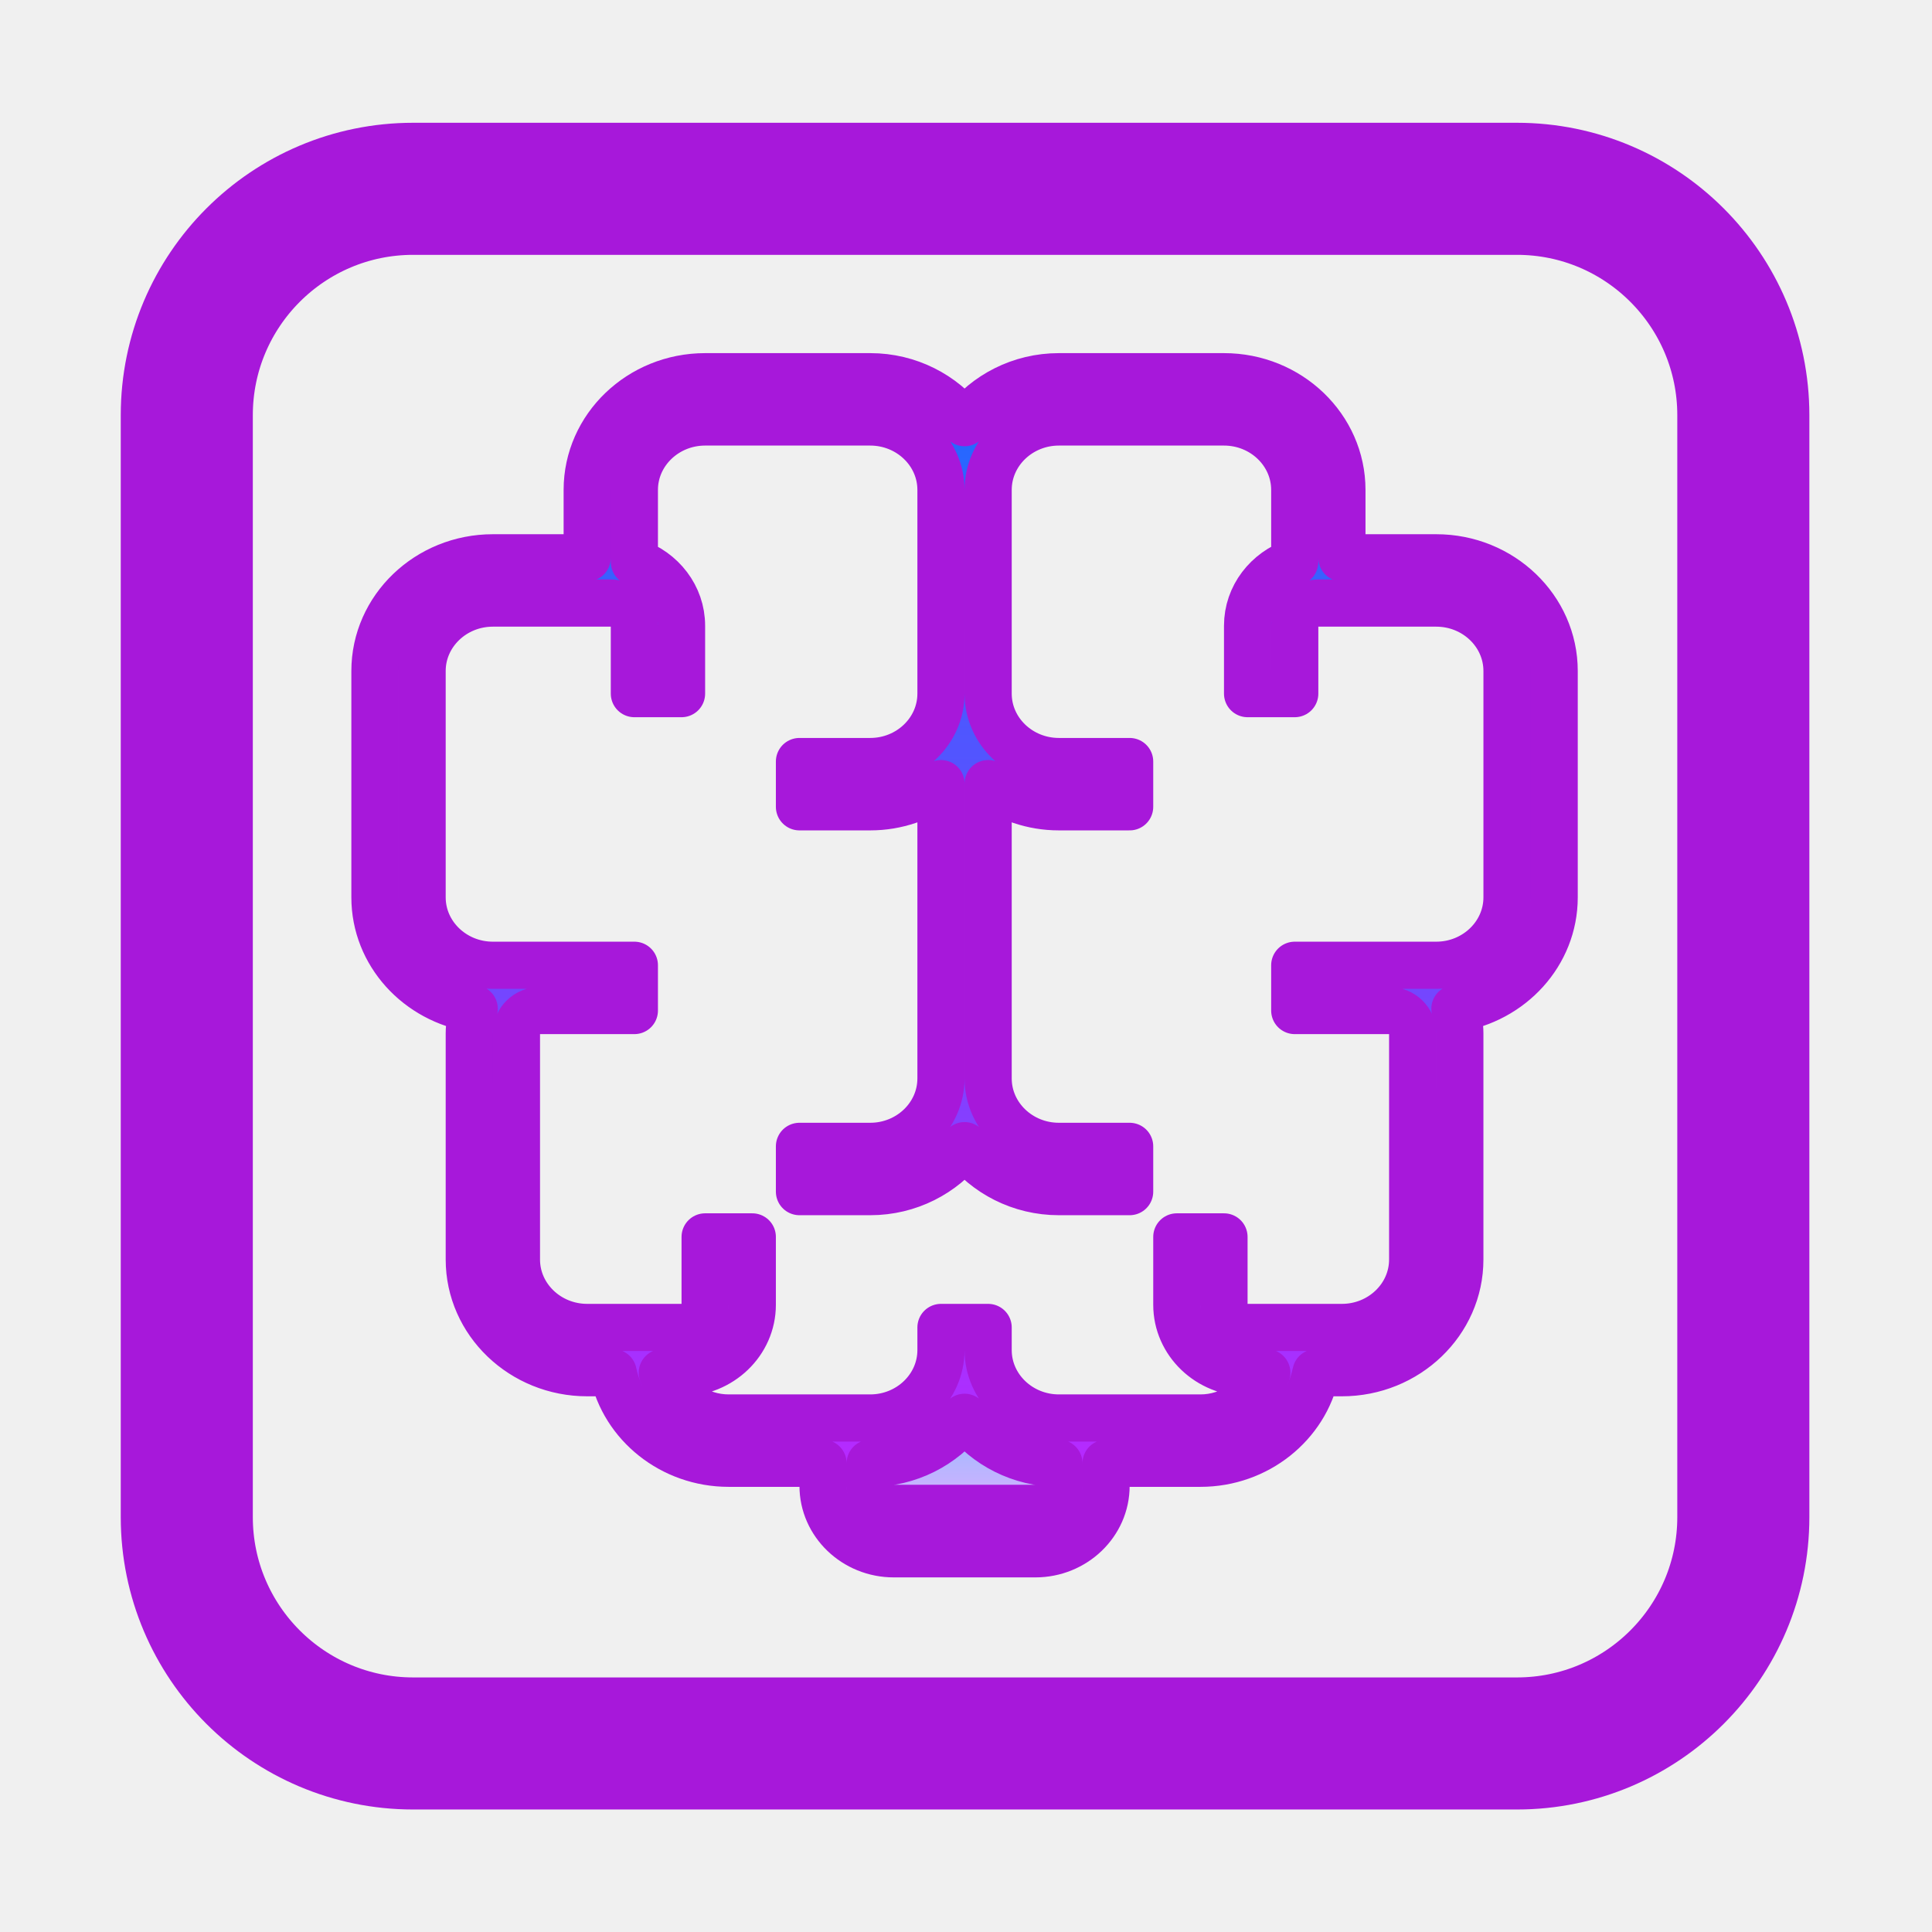
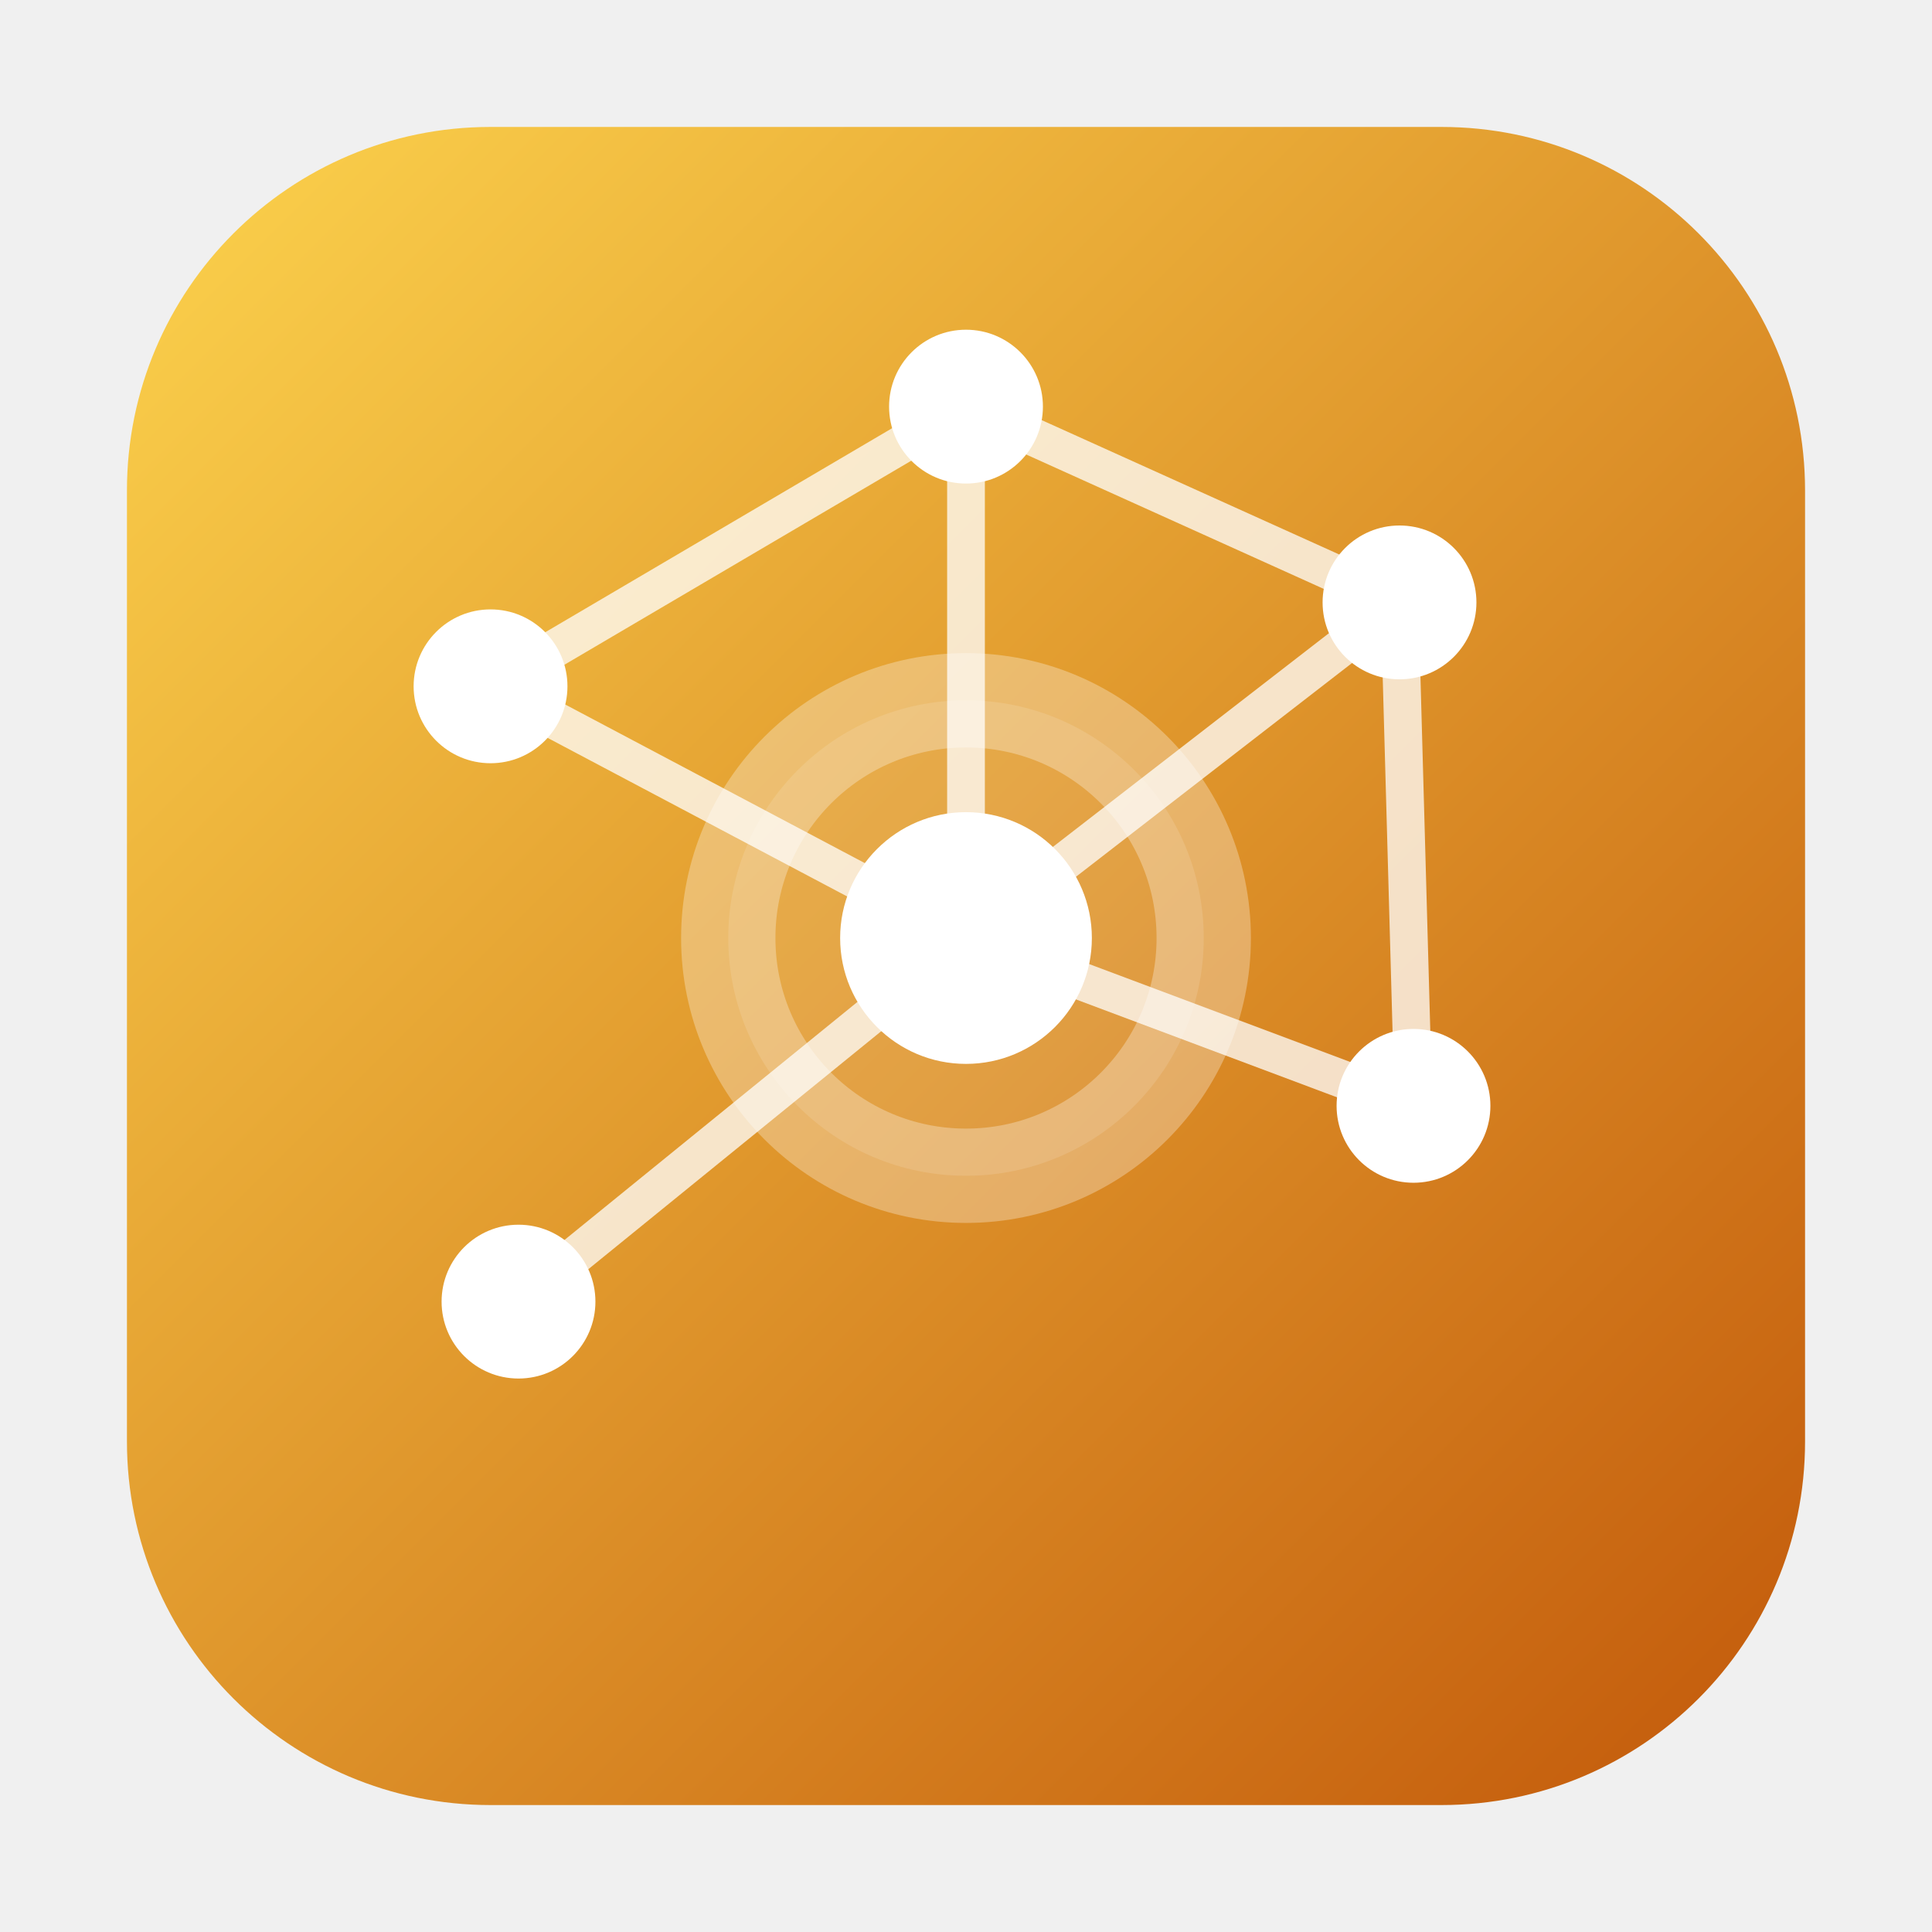
- <svg xmlns="http://www.w3.org/2000/svg" xmlns:ns1="http://vectornator.io" height="100%" stroke-miterlimit="10" style="fill-rule:nonzero;clip-rule:evenodd;stroke-linecap:round;stroke-linejoin:round;" version="1.1" viewBox="0 0 1024 1024" width="100%" xml:space="preserve">
+ <svg xmlns="http://www.w3.org/2000/svg" height="1024.0pt" stroke-miterlimit="10" style="fill-rule:nonzero;clip-rule:evenodd;stroke-linecap:round;stroke-linejoin:round;" version="1.1" viewBox="0 0 1024 1024" width="1024.0pt" xml:space="preserve">
  <defs>
-     <linearGradient gradientTransform="matrix(0 86.5643 -90.1905 0 511.235 723.575)" gradientUnits="userSpaceOnUse" id="LinearGradient" x1="0" x2="1" y1="0" y2="0">
-       <stop offset="0" stop-color="#6dc7ff" />
-       <stop offset="1" stop-color="#e6abff" />
-     </linearGradient>
-     <linearGradient gradientTransform="matrix(0 652.07 -679.385 0 511.235 189.672)" gradientUnits="userSpaceOnUse" id="LinearGradient_2" x1="0" x2="1" y1="0" y2="0">
-       <stop offset="0" stop-color="#1a6dff" />
-       <stop offset="1" stop-color="#c822ff" />
-     </linearGradient>
-     <linearGradient gradientTransform="matrix(0 104.993 -118.901 0 593.554 206.66)" gradientUnits="userSpaceOnUse" id="LinearGradient_3" x1="0" x2="1" y1="0" y2="0">
-       <stop offset="0" stop-color="#6dc7ff" />
-       <stop offset="1" stop-color="#e6abff" />
-     </linearGradient>
-     <linearGradient gradientTransform="matrix(0 652.25 -738.65 0 511.243 181.669)" gradientUnits="userSpaceOnUse" id="LinearGradient_4" x1="0" x2="1" y1="0" y2="0">
-       <stop offset="0" stop-color="#1a6dff" />
-       <stop offset="1" stop-color="#c822ff" />
-     </linearGradient>
-     <linearGradient gradientTransform="matrix(0 652.25 -738.65 0 593.554 181.669)" gradientUnits="userSpaceOnUse" id="LinearGradient_5" x1="0" x2="1" y1="0" y2="0">
-       <stop offset="0" stop-color="#1a6dff" />
-       <stop offset="1" stop-color="#c822ff" />
+     <linearGradient gradientTransform="matrix(889.433 889.433 -889.433 889.433 67.2836 67.2836)" gradientUnits="userSpaceOnUse" id="LinearGradient" x1="0" x2="1" y1="0" y2="0">
+       <stop offset="0" stop-color="#fcd34d" />
+       <stop offset="1" stop-color="#c2580a" />
    </linearGradient>
  </defs>
-   <g id="Layer-2" ns1:layerName="Layer 2" />
-   <g id="Layer-3" ns1:layerName="Layer 3">
-     <g opacity="1" ns1:layerName="1">
-       <path d="M561.237 799.557L461.234 799.557L461.234 763.563L511.235 739.568L561.237 763.563L561.237 799.557Z" fill="url(#LinearGradient)" fill-rule="nonzero" opacity="1" stroke="#a718da" stroke-linecap="butt" stroke-linejoin="round" stroke-width="25" ns1:layerName="path" />
-       <path d="M761.244 295.648L711.242 295.648L711.242 259.655C711.242 226.577 683.203 199.666 648.74 199.666L561.237 199.666C540.724 199.666 522.636 209.336 511.235 224.033C499.835 209.336 481.747 199.666 461.234 199.666L373.731 199.666C339.267 199.666 311.228 226.577 311.228 259.655L311.228 295.648L261.227 295.648C226.763 295.648 198.725 322.559 198.725 355.637L198.725 475.616C198.725 505.442 221.588 530.062 251.339 534.645C249.714 538.676 248.726 543.019 248.726 547.603L248.726 667.581C248.726 700.659 276.765 727.57 311.228 727.57L324.991 727.57C330.804 754.913 356.042 775.561 386.231 775.561L436.233 775.561L436.233 787.559C436.233 807.403 453.058 823.553 473.734 823.553L548.736 823.553C569.412 823.553 586.238 807.403 586.238 787.559L586.238 775.561L636.239 775.561C666.415 775.561 691.666 754.913 697.479 727.57L711.242 727.57C745.706 727.57 773.744 700.659 773.744 667.581L773.744 547.603C773.744 543.019 772.756 538.676 771.131 534.645C800.882 530.062 823.746 505.442 823.746 475.616L823.746 355.637C823.746 322.559 795.707 295.648 761.244 295.648ZM561.237 787.559C561.237 794.182 555.624 799.557 548.736 799.557L473.734 799.557C466.846 799.557 461.234 794.182 461.234 787.559L461.234 775.561C481.747 775.561 499.835 765.891 511.235 751.194C522.636 765.891 540.724 775.561 561.237 775.561L561.237 787.559ZM798.745 475.616C798.745 495.46 781.919 511.609 761.244 511.609L736.243 511.609L698.741 511.609L686.241 511.609L686.241 535.605L698.741 535.605L736.243 535.605C743.13 535.605 748.743 540.98 748.743 547.603L748.743 667.581C748.743 687.425 731.918 703.574 711.242 703.574L661.24 703.574C654.352 703.574 648.74 698.199 648.74 691.576L648.74 655.583L623.739 655.583L623.739 691.576C623.739 711.421 640.565 727.57 661.24 727.57L671.441 727.57C666.265 741.511 652.515 751.566 636.239 751.566L561.237 751.566C540.561 751.566 523.736 735.417 523.736 715.572L523.736 703.574L498.735 703.574L498.735 715.572C498.735 735.417 481.909 751.566 461.234 751.566L386.231 751.566C369.955 751.566 356.205 741.511 351.03 727.57L361.23 727.57C381.906 727.57 398.731 711.421 398.731 691.576L398.731 655.583L373.731 655.583L373.731 691.576C373.731 698.199 368.118 703.574 361.23 703.574L311.228 703.574C290.553 703.574 273.727 687.425 273.727 667.581L273.727 547.603C273.727 540.98 279.34 535.605 286.228 535.605L311.228 535.605L336.229 535.605L336.229 511.609L311.228 511.609L286.228 511.609L261.227 511.609C240.551 511.609 223.726 495.46 223.726 475.616L223.726 355.637C223.726 335.793 240.551 319.644 261.227 319.644L323.729 319.644C330.617 319.644 336.229 325.019 336.229 331.642L336.229 367.635L361.23 367.635L361.23 331.642C361.23 316.021 350.742 302.835 336.229 297.856L336.229 259.655C336.229 239.81 353.055 223.661 373.731 223.661L461.234 223.661C481.909 223.661 498.735 239.81 498.735 259.655L498.735 343.64L498.735 367.635C498.735 387.48 481.909 403.629 461.234 403.629L423.732 403.629L423.732 427.624L461.234 427.624C475.359 427.624 488.259 422.933 498.735 415.327L498.735 571.598C498.735 591.443 481.909 607.592 461.234 607.592L423.732 607.592L423.732 631.587L461.234 631.587C481.747 631.587 499.835 621.917 511.235 607.22C522.636 621.917 540.724 631.587 561.237 631.587L598.738 631.587L598.738 607.592L561.237 607.592C540.561 607.592 523.736 591.443 523.736 571.598L523.736 415.327C534.211 422.933 547.111 427.624 561.237 427.624L598.738 427.624L598.738 403.629L561.237 403.629C540.561 403.629 523.736 387.48 523.736 367.635L523.736 343.64L523.736 259.655C523.736 239.81 540.561 223.661 561.237 223.661L648.74 223.661C669.415 223.661 686.241 239.81 686.241 259.655L686.241 297.856C671.728 302.835 661.24 316.021 661.24 331.642L661.24 367.635L686.241 367.635L686.241 331.642C686.241 325.019 691.854 319.644 698.741 319.644L761.244 319.644C781.919 319.644 798.745 335.793 798.745 355.637L798.745 475.616Z" fill="url(#LinearGradient_2)" fill-rule="nonzero" opacity="1" stroke="#a718da" stroke-linecap="butt" stroke-linejoin="round" stroke-width="25" ns1:layerName="path" />
+   <g id="Layer-1">
+     <g opacity="1">
+       <clipPath clip-rule="nonzero" id="ClipPath">
+         <path d="M67.284 67.284L956.716 67.284L956.716 67.284L956.716 956.716L956.716 956.716L67.284 956.716L67.284 956.716L67.284 67.284L67.284 67.284Z" />
+       </clipPath>
+       <g clip-path="url(#ClipPath)">
+         <path d="M764.005 67.284L259.994 67.284C153.563 67.284 67.284 153.563 67.284 259.994L67.284 764.005C67.284 870.434 153.563 956.716 259.994 956.716L764.005 956.716C870.434 956.716 956.716 870.434 956.716 764.005L956.716 259.994C956.716 153.563 870.434 67.284 764.005 67.284Z" fill="url(#LinearGradient)" fill-rule="nonzero" opacity="1" stroke="none" />
+         <path d="M512 497.176L512 215.522" fill="none" opacity="1" stroke="#ffffff" stroke-linecap="round" stroke-linejoin="miter" stroke-opacity="0.75" stroke-width="20" />
+         <path d="M512 497.176L741.767 319.29" fill="none" opacity="1" stroke="#ffffff" stroke-linecap="round" stroke-linejoin="miter" stroke-opacity="0.75" stroke-width="20" />
+         <path d="M512 497.176L749.187 586.12" fill="none" opacity="1" stroke="#ffffff" stroke-linecap="round" stroke-linejoin="miter" stroke-opacity="0.75" stroke-width="20" />
+         <path d="M512 497.176L274.818 689.887" fill="none" opacity="1" stroke="#ffffff" stroke-linecap="round" stroke-linejoin="miter" stroke-opacity="0.75" stroke-width="20" />
+         <path d="M512 497.176L259.994 363.762" fill="none" opacity="1" stroke="#ffffff" stroke-linecap="round" stroke-linejoin="miter" stroke-opacity="0.75" stroke-width="20" />
+         <path d="M512 215.522L741.767 319.29" fill="none" opacity="1" stroke="#ffffff" stroke-linecap="round" stroke-linejoin="miter" stroke-opacity="0.75" stroke-width="20" />
+         <path d="M259.994 363.762L512 215.522" fill="none" opacity="1" stroke="#ffffff" stroke-linecap="round" stroke-linejoin="miter" stroke-opacity="0.75" stroke-width="20" />
+         <path d="M741.767 319.29L749.187 586.12" fill="none" opacity="1" stroke="#ffffff" stroke-linecap="round" stroke-linejoin="miter" stroke-opacity="0.75" stroke-width="20" />
+         <path d="M512 623.179C581.589 623.179 638.003 566.766 638.003 497.176C638.003 427.587 581.589 371.174 512 371.174C442.411 371.174 385.997 427.587 385.997 497.176C385.997 566.766 442.411 623.179 512 623.179Z" fill="#ffffff" fill-opacity="0.12" fill-rule="nonzero" opacity="1" stroke="#ffffff" stroke-linecap="round" stroke-linejoin="miter" stroke-opacity="0.3" stroke-width="50" />
+         <path d="M512 563.884C548.842 563.884 578.707 534.018 578.707 497.176C578.707 460.334 548.842 430.469 512 430.469C475.159 430.469 445.293 460.334 445.293 497.176C445.293 534.018 475.159 563.884 512 563.884Z" fill="#ffffff" fill-rule="nonzero" opacity="1" stroke="none" />
+         <path d="M512 256.288C534.515 256.288 552.766 238.037 552.766 215.523C552.766 193.008 534.515 174.757 512 174.757C489.486 174.757 471.234 193.008 471.234 215.523C471.234 238.037 489.486 256.288 512 256.288Z" fill="#ffffff" fill-rule="nonzero" opacity="1" stroke="none" />
+         <path d="M741.767 360.055C764.288 360.055 782.534 341.804 782.534 319.289C782.534 296.775 764.288 278.524 741.767 278.524C719.257 278.524 701.001 296.775 701.001 319.289C701.001 341.804 719.257 360.055 741.767 360.055Z" fill="#ffffff" fill-rule="nonzero" opacity="1" stroke="none" />
+         <path d="M749.187 626.885C771.698 626.885 789.943 608.634 789.943 586.12C789.943 563.605 771.698 545.354 749.187 545.354C726.666 545.354 708.421 563.605 708.421 586.12C708.421 608.634 726.666 626.885 749.187 626.885Z" fill="#ffffff" fill-rule="nonzero" opacity="1" stroke="none" />
+         <path d="M274.818 730.652C297.332 730.652 315.583 712.4 315.583 689.887C315.583 667.372 297.332 649.121 274.818 649.121C252.303 649.121 234.052 667.372 234.052 689.887C234.052 712.4 252.303 730.652 274.818 730.652Z" fill="#ffffff" fill-rule="nonzero" opacity="1" stroke="none" />
+         <path d="M259.994 404.528C282.508 404.528 300.76 386.275 300.76 363.762C300.76 341.248 282.508 322.996 259.994 322.996C237.48 322.996 219.229 341.248 219.229 363.762C219.229 386.275 237.48 404.528 259.994 404.528Z" fill="#ffffff" fill-rule="nonzero" opacity="1" stroke="none" />
+       </g>
    </g>
  </g>
-   <g id="Layer-4" ns1:layerName="Layer 4" visibility="hidden">
-     <g opacity="1" ns1:layerName="1">
-       <path d="M198.725 684.911L302.895 684.911L302.895 823.553L198.725 823.553L198.725 684.911ZM372.342 615.59L476.512 615.59L476.512 823.553L372.342 823.553L372.342 615.59ZM719.576 199.666L823.746 199.666L823.746 823.553L719.576 823.553L719.576 199.666ZM545.959 476.949L650.129 476.949L650.129 823.553L545.959 823.553L545.959 476.949ZM511.235 372.968L511.235 199.666L337.618 199.666L511.235 372.968Z" fill="#a718da" fill-rule="nonzero" opacity="1" stroke="none" ns1:layerName="path" />
-       <path d="M198.727 462.593L424.416 237.306L473.523 286.323L247.834 511.61L198.727 462.593Z" fill="#a718da" fill-rule="nonzero" opacity="1" stroke="none" ns1:layerName="path" />
-     </g>
-   </g>
-   <g id="Layer-5" ns1:layerName="Layer 5" visibility="hidden">
-     <g opacity="1" ns1:layerName="1">
-       <path d="M593.554 211.664C563.478 211.664 539.097 233.15 539.097 259.655C539.097 286.16 563.478 307.646 593.554 307.646C623.63 307.646 648.011 286.16 648.011 259.655C648.011 233.15 623.63 211.664 593.554 211.664Z" fill="url(#LinearGradient_3)" fill-rule="nonzero" opacity="1" stroke="#a718da" stroke-linecap="butt" stroke-linejoin="miter" stroke-width="25" ns1:layerName="path" />
-       <path d="M811.342 374.834L811.342 374.834C797.727 353.682 760.485 349.363 736.449 365.236L684.954 399.753C674.166 406.856 659.193 405.908 649.641 397.51L611.665 363.892C598.255 352.074 582.766 341.552 559.858 343.844C557.861 344.06 556.013 344.659 554.07 345.067L554.029 344.851L425.835 370.935C375.725 381.133 336.853 414.775 324.352 458.771L309.284 511.957C305.752 524.399 307.926 537.296 315.412 548.286C322.899 559.288 334.787 567.039 348.877 570.147C353.184 571.106 357.641 571.586 362.138 571.586C387.166 571.586 408.878 556.637 414.924 535.233L430.019 482.046C432.519 473.24 440.305 466.497 450.346 464.458L495.278 455.315C490.319 477.019 484.599 503.007 477.9 534.213C476.433 541.076 475.305 546.355 474.639 549.378L405.658 617.958C399.313 624.233 390.264 627.052 380.888 625.696L262.069 608.24C232.612 603.944 204.405 621.629 199.473 647.688C194.528 673.784 214.609 698.547 244.243 702.914L363.076 720.371C370.562 721.475 378.185 722.039 385.739 722.039C424.394 722.039 461.392 707.342 487.221 681.738C510.36 658.798 526.732 642.565 538.417 630.975L611.598 663.214C617.1 665.637 621.57 669.692 623.907 674.144L680.199 795.682C689.112 812.611 708.528 823.553 729.697 823.553C737.591 823.553 745.267 822.065 752.496 819.137C779.752 808.039 791.681 779.473 779.358 755.933L723.066 634.407C710.145 609.751 687.876 589.487 660.348 577.357L587.046 545.047L600.864 484.182C621.516 494.692 645.226 500.355 669.451 500.355C699.221 500.355 727.414 492.113 751.001 476.527L801.844 442.022C825.839 426.149 831.763 395.998 811.342 374.834ZM444.245 441.086C424.191 445.165 408.62 458.639 403.633 476.252L388.538 529.438C384.992 542.06 369.747 549.966 355.535 546.895C348.47 545.335 342.532 541.46 338.796 535.965C335.046 530.47 333.972 524.015 335.725 517.788L350.807 464.602C360.807 429.4 391.921 402.477 432.003 394.33L515.455 377.353C511.909 387.588 507.33 404.469 501.352 429.484L444.245 441.086ZM648.16 598.833C670.185 608.54 687.998 624.749 698.093 643.981L754.398 765.507C760.689 777.529 754.711 791.806 741.11 797.349C727.74 802.736 710.96 797.061 705.199 786.107L648.908 664.581C643.731 654.707 634.818 646.597 623.799 641.75L557.168 612.391C562.208 607.376 564.804 604.772 566.135 603.416L566.203 603.464C568.418 601.281 570.483 598.773 572.358 595.99C572.82 595.294 573.214 594.586 573.798 593.506C574.804 591.755 575.782 589.979 576.611 587.987C577.018 586.967 577.358 585.936 577.969 584.004C578.336 582.984 578.69 581.964 578.893 581.017L581.516 569.463L648.16 598.833ZM786.858 422.837L734.656 457.343C715.824 469.785 693.27 476.372 669.438 476.372C644.111 476.372 619.519 468.681 600.184 454.715L582.643 442.046L552.072 576.529L551.026 579.745C550.619 580.717 550.102 581.628 549.586 582.492L548.879 583.812C547.996 585.096 547.032 586.332 545.904 587.447L545.021 588.323C543.2 590.135 538.322 594.97 531.963 601.281L531.542 601.101L530.768 602.481C507.874 625.181 466.908 665.805 466.908 665.805C442.18 690.305 404.34 702.147 367.573 696.712L248.727 679.255C233.917 677.071 223.862 664.689 226.335 651.636C228.55 639.926 240.14 631.599 253.197 631.599C254.664 631.599 256.145 631.707 257.64 631.911L376.445 649.368C394.992 652.116 413.525 646.297 426.025 633.891L497.466 562.876C500.034 560.296 500.034 560.296 504.667 538.688C525.686 440.702 538.798 386.844 543.499 378.805C547.67 372.77 555.211 368.511 563.173 367.671C574.029 366.531 582.168 371.667 592.589 380.857L630.728 414.475C649.804 431.26 680.389 433.167 701.965 418.938L754.14 384.432C766.164 376.49 783.284 378.649 792.279 389.207C801.314 399.813 798.869 414.883 786.858 422.837Z" fill="url(#LinearGradient_4)" fill-rule="nonzero" opacity="1" stroke="#a718da" stroke-linecap="butt" stroke-linejoin="miter" stroke-width="25" ns1:layerName="path" />
-       <path d="M593.554 319.644C631.081 319.644 661.625 292.733 661.625 259.655C661.625 226.577 631.095 199.666 593.554 199.666C556.013 199.666 525.482 226.577 525.482 259.655C525.482 292.733 556.026 319.644 593.554 319.644ZM593.554 223.661C616.068 223.661 634.397 239.81 634.397 259.655C634.397 279.499 616.081 295.648 593.554 295.648C571.04 295.648 552.711 279.499 552.711 259.655C552.711 239.81 571.026 223.661 593.554 223.661Z" fill="url(#LinearGradient_5)" fill-rule="nonzero" opacity="1" stroke="#a718da" stroke-linecap="butt" stroke-linejoin="miter" stroke-width="25" ns1:layerName="path" />
-     </g>
-   </g>
-   <g id="Layer-6" ns1:layerName="Layer 6" visibility="hidden">
-     <path d="M636.958 269.957C649.459 271.863 661.553 276.542 672.459 283.821L753.837 337.961L741.243 407.628L729.993 407.628L667.49 407.628L667.49 476.949L667.49 754.232L354.98 754.232L354.98 476.949L354.98 407.628L292.478 407.628L281.227 407.628L268.665 337.961L350.042 283.821C360.949 276.577 373.043 271.863 385.543 269.957C411.888 304.097 454.483 338.307 511.235 338.307C567.987 338.307 610.582 304.097 636.958 269.957M624.208 199.666L604.988 199.666C604.988 199.666 573.737 268.986 511.235 268.986C448.733 268.986 417.482 199.666 417.482 199.666L398.263 199.666C369.949 199.666 342.167 208.192 317.854 224.379L198.725 303.647L229.976 476.949L292.478 476.949L292.478 823.553L729.993 823.553L729.993 476.949L792.495 476.949L823.746 303.647L704.617 224.379C680.303 208.192 652.521 199.666 624.208 199.666L624.208 199.666Z" fill="#a718da" fill-rule="nonzero" opacity="1" stroke="none" ns1:layerName="path" />
-   </g>
-   <g id="Layer-1" ns1:layerName="Layer 1">
-     <path d="M99 220.074C99 153.8 152.726 100.074 219 100.074L804 100.074C870.274 100.074 924 153.8 924 220.074L924 804.072C924 870.346 870.274 924.072 804 924.072L219 924.072C152.726 924.072 99 870.346 99 804.072L99 220.074Z" fill="none" opacity="1" stroke="#a718da" stroke-linecap="butt" stroke-linejoin="round" stroke-width="70" ns1:layerName="Rectangle 1" />
-   </g>
</svg>
